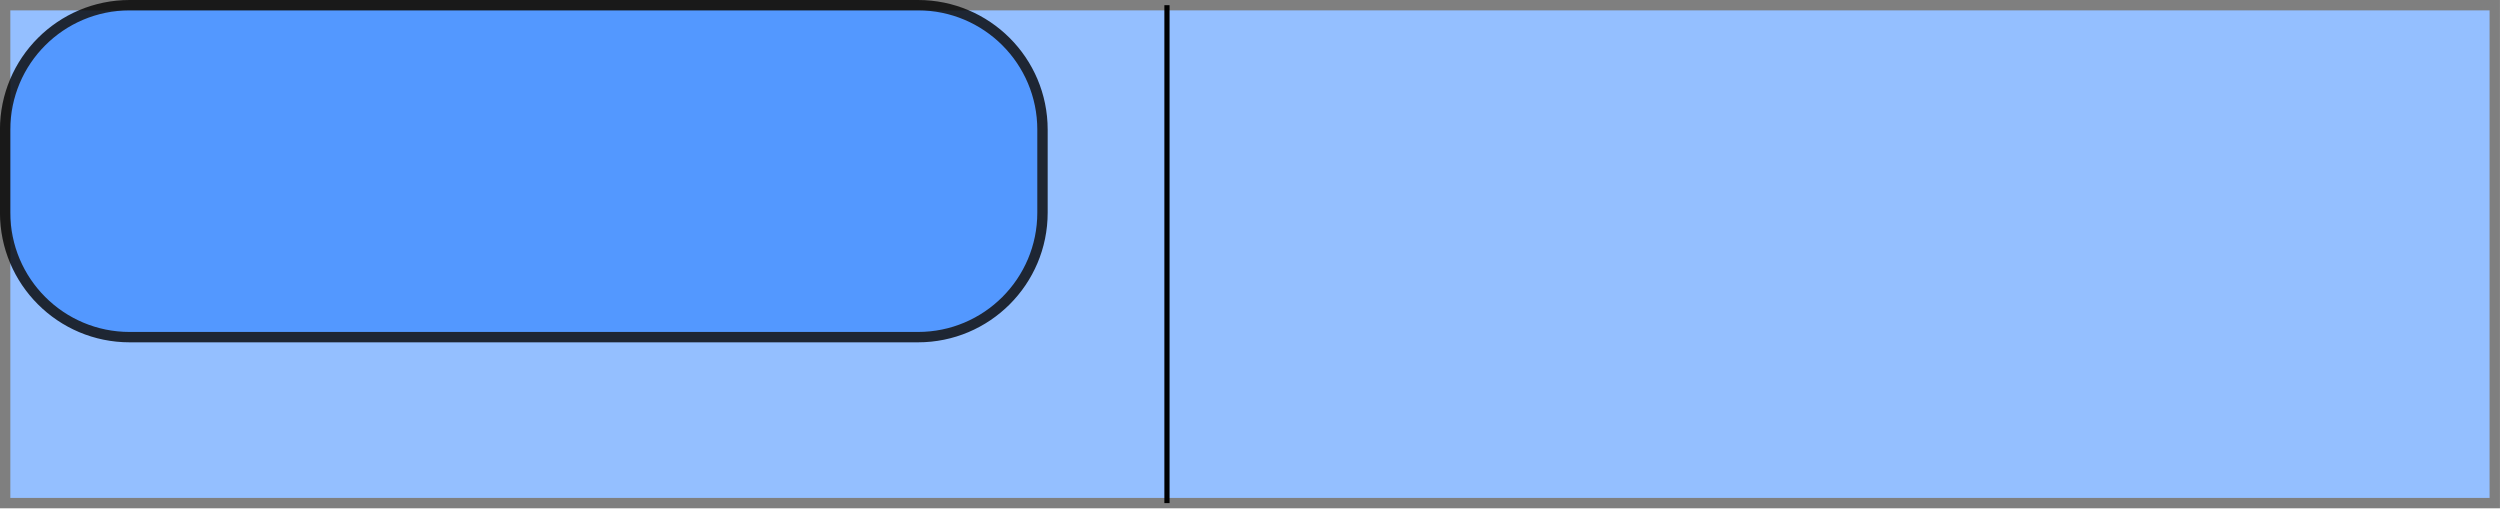
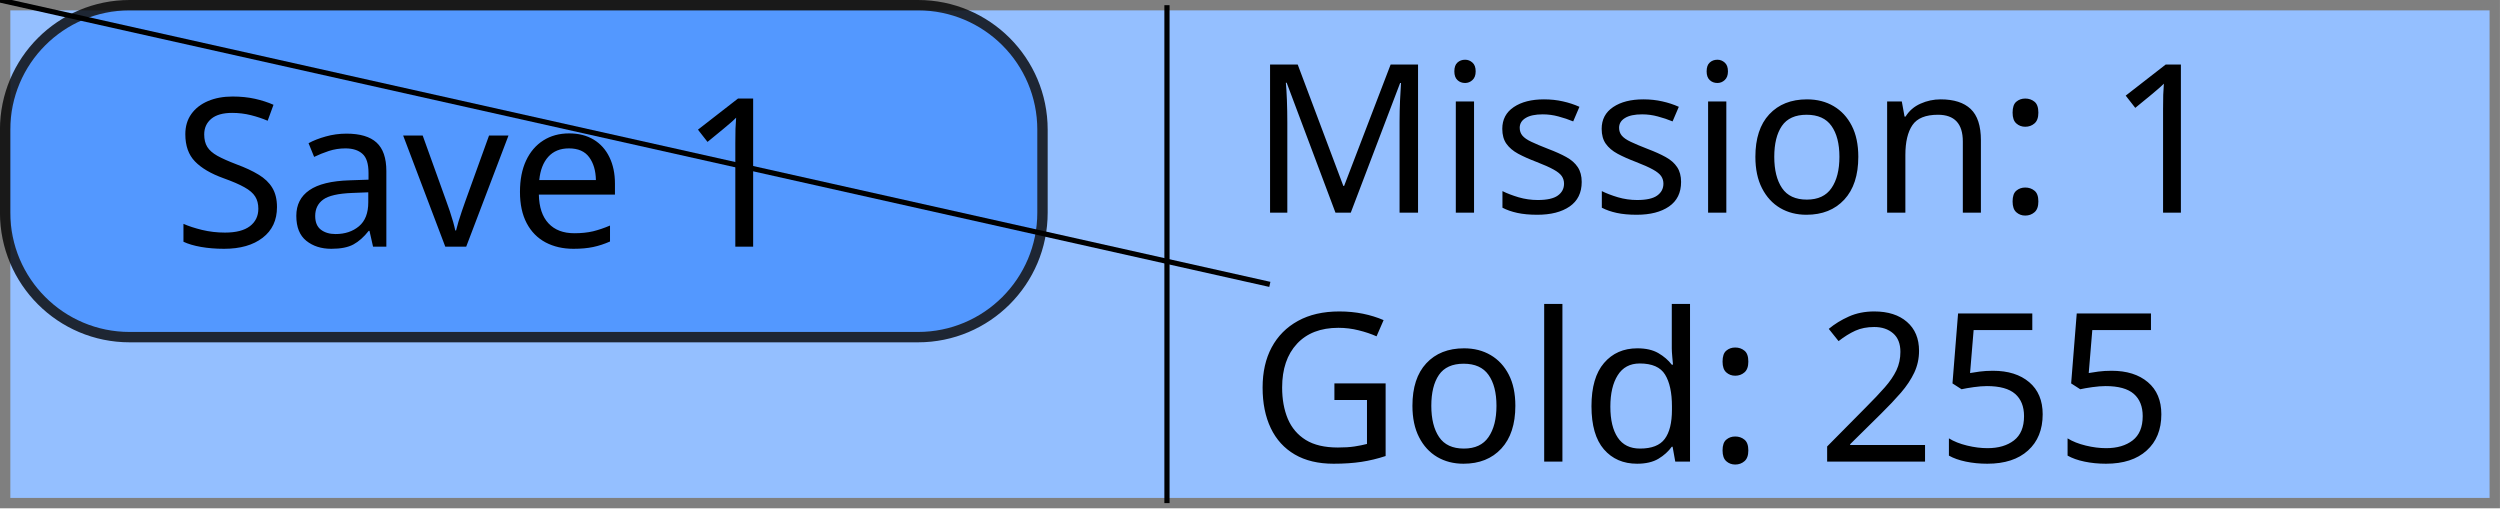
<svg xmlns="http://www.w3.org/2000/svg" width="482" height="98" id="svg3025" version="1.1">
  <defs id="defs3027" />
  <g id="layer1" transform="translate(-90.4375,-106.2188)">
    <rect style="opacity:0.5;fill:#2a7fff;fill-opacity:1;fill-rule:nonzero;stroke:#000000;stroke-width:2;stroke-miterlimit:4;stroke-opacity:1;stroke-dasharray:none;stroke-dashoffset:0" id="rect3005" width="480" height="96" x="91.429" y="107.219" />
    <rect style="opacity:0.8;fill:#297fff;fill-opacity:0.749;fill-rule:nonzero;stroke:#000000;stroke-width:2;stroke-miterlimit:4;stroke-opacity:1;stroke-dasharray:none;stroke-dashoffset:0" id="rect3013" width="200" height="64" x="91.429" y="107.219" ry="24" />
    <path style="fill:none;stroke:#000000;stroke-width:1px;stroke-linecap:butt;stroke-linejoin:miter;stroke-opacity:1" d="m 315.429,107.219 0,96" id="path3019" />
  </g>
-   <g id="layer4" style="display:none">
+   <g id="layer4" style="display:inline">
    <text transform="translate(-90.4375,-106.2188)" xml:space="preserve" style="font-size:40px;font-style:normal;font-variant:normal;font-weight:500;font-stretch:normal;line-height:125%;letter-spacing:0px;word-spacing:0px;fill:#000000;fill-opacity:1;stroke:none;font-family:Press Start;-inkscape-font-specification:Press Start" x="123.763" y="153.78" id="text3009">
      <tspan id="tspan3011" x="123.763" y="153.78">Save 1</tspan>
    </text>
    <text transform="translate(-90.4375,-106.2188)" id="text3015" y="147.219" x="331.429" style="font-size:40px;font-style:normal;font-variant:normal;font-weight:500;font-stretch:normal;line-height:125%;letter-spacing:0px;word-spacing:0px;fill:#000000;fill-opacity:1;stroke:none;font-family:Press Start;-inkscape-font-specification:Press Start" xml:space="preserve">
      <tspan y="147.219" x="331.429" id="tspan3017">Mission: 1</tspan>
    </text>
    <text transform="translate(-90.4375,-106.2188)" xml:space="preserve" style="font-size:40px;font-style:normal;font-variant:normal;font-weight:500;font-stretch:normal;line-height:125%;letter-spacing:0px;word-spacing:0px;fill:#000000;fill-opacity:1;stroke:none;font-family:Press Start;-inkscape-font-specification:Press Start" x="331.429" y="195.219" id="text3021">
      <tspan id="tspan3023" x="331.429" y="195.219">Gold: 255</tspan>
    </text>
+     <path style="fill:none;stroke:#000000;stroke-width:1px;stroke-linecap:butt;stroke-linejoin:miter;stroke-opacity:1" d="M -1.639,-0.367 244.825,54.828" id="path3103" />
  </g>
</svg>
